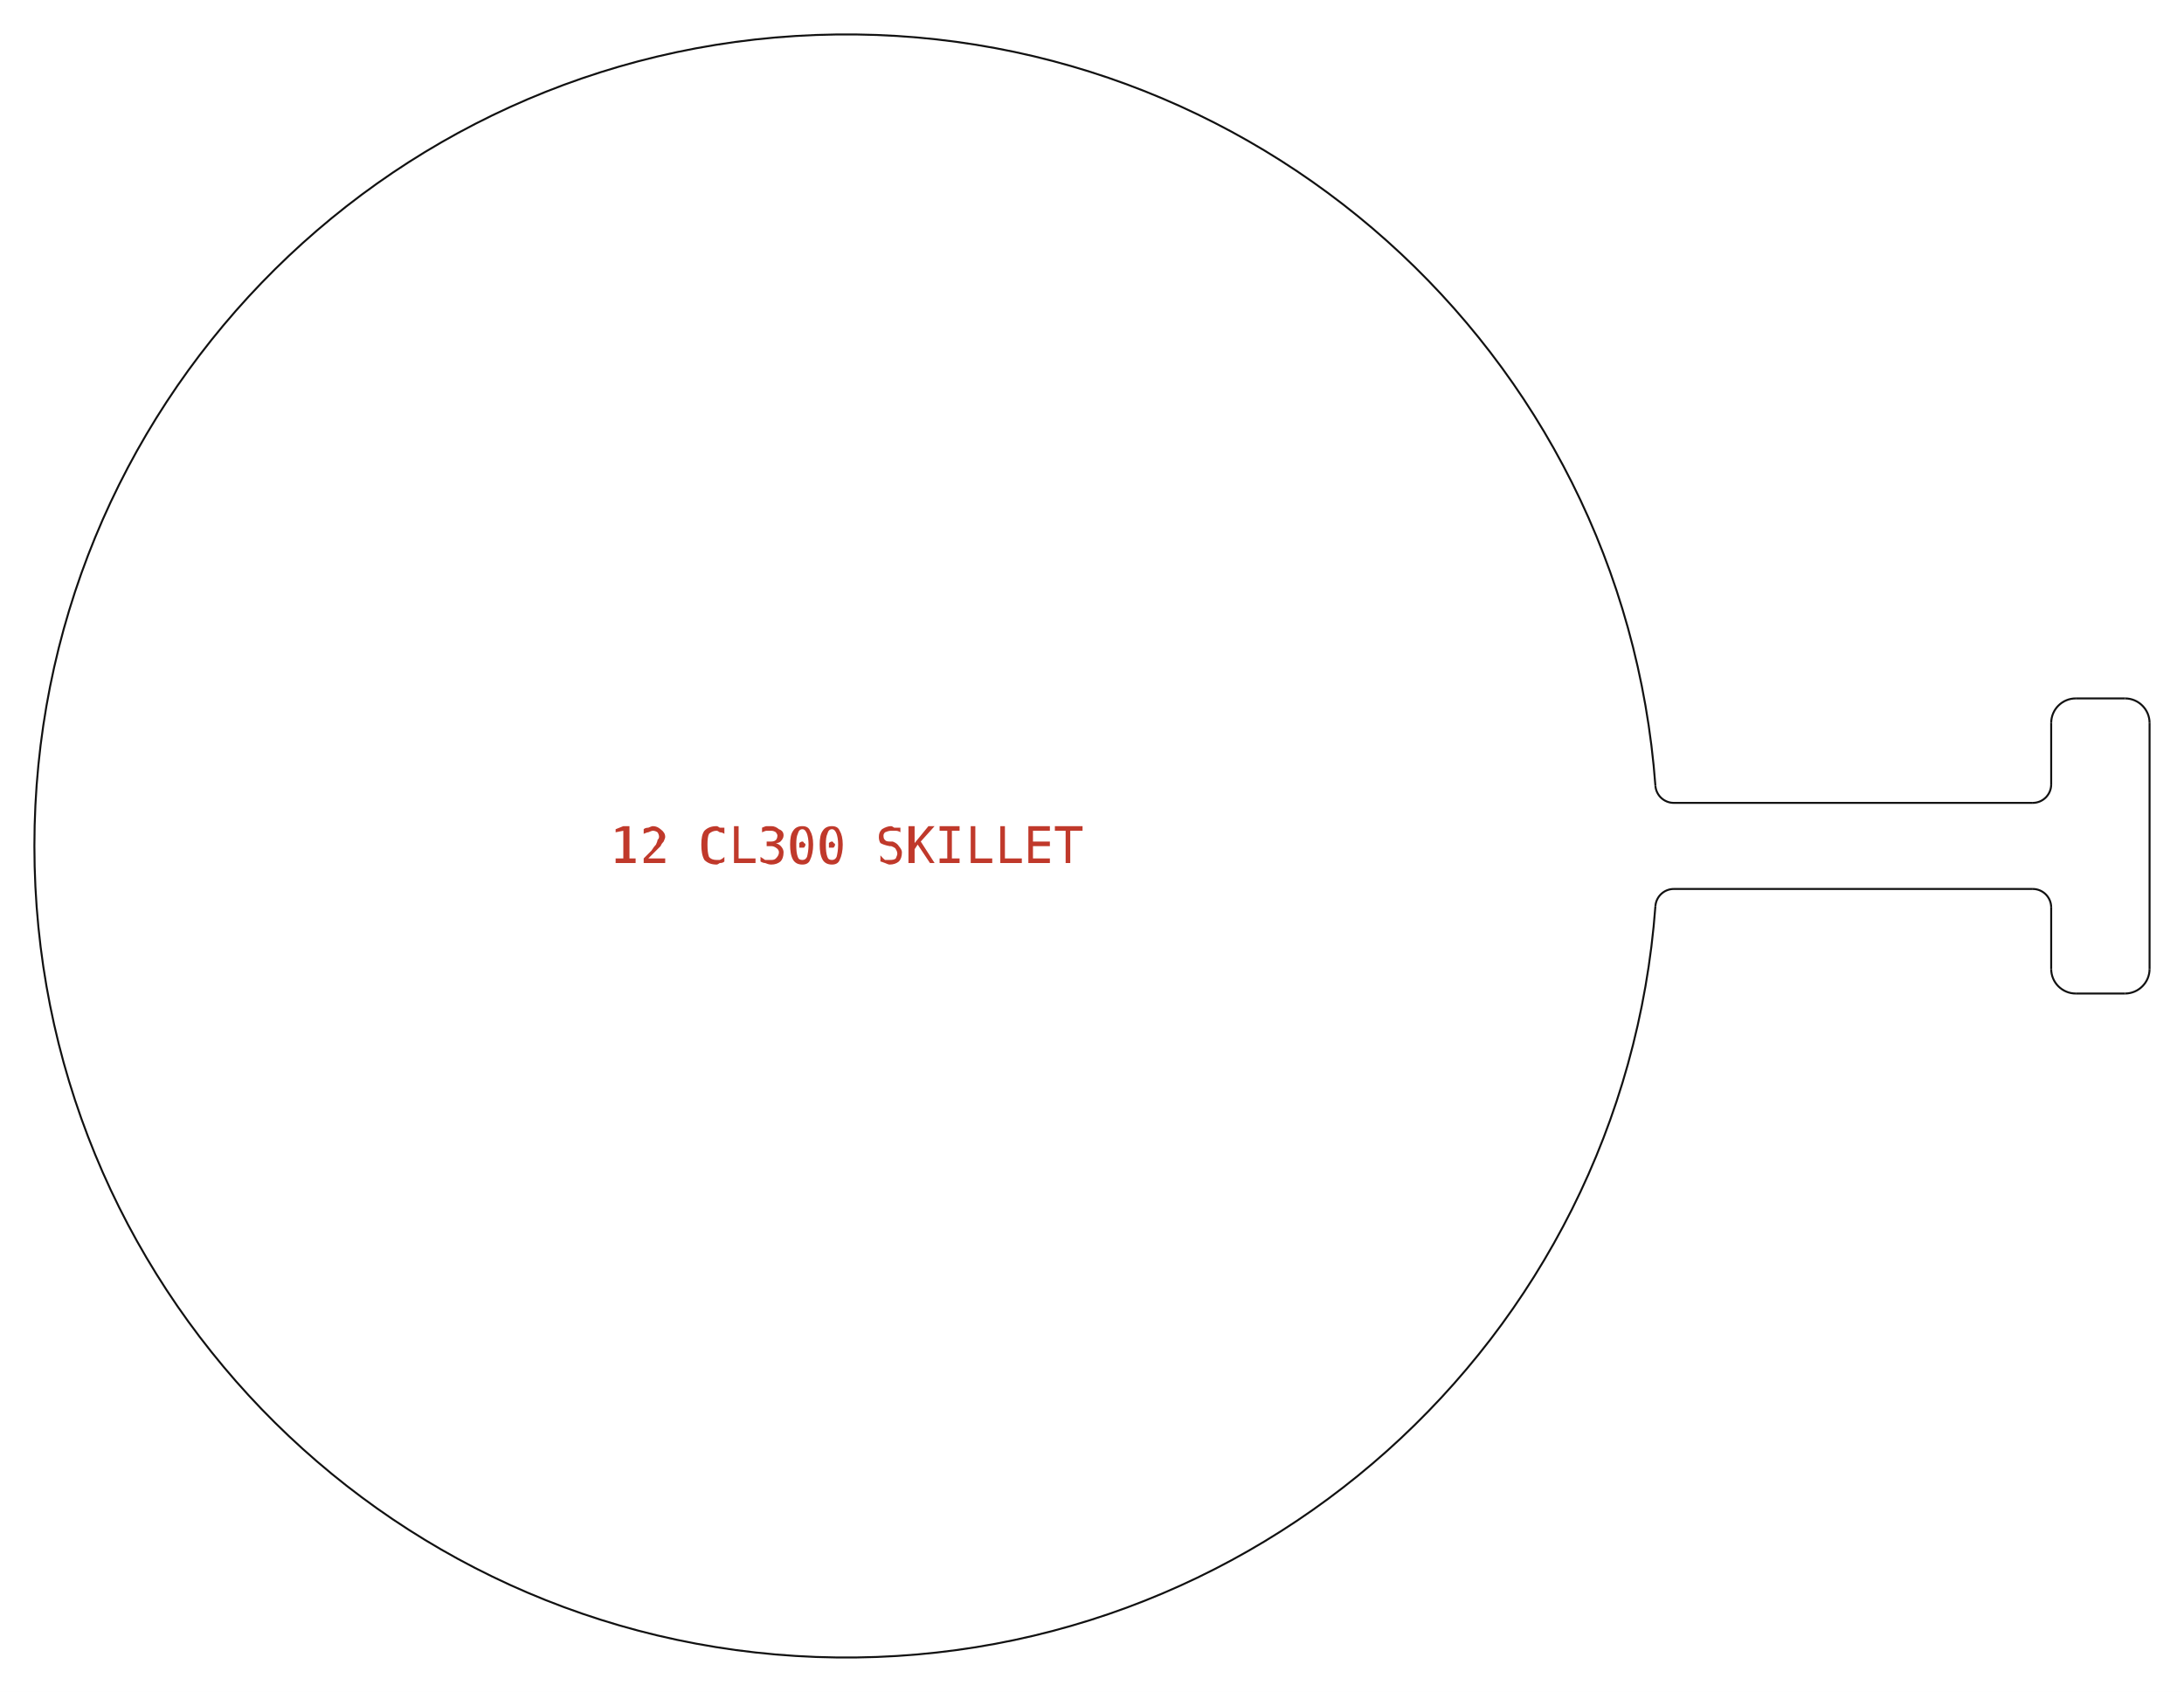
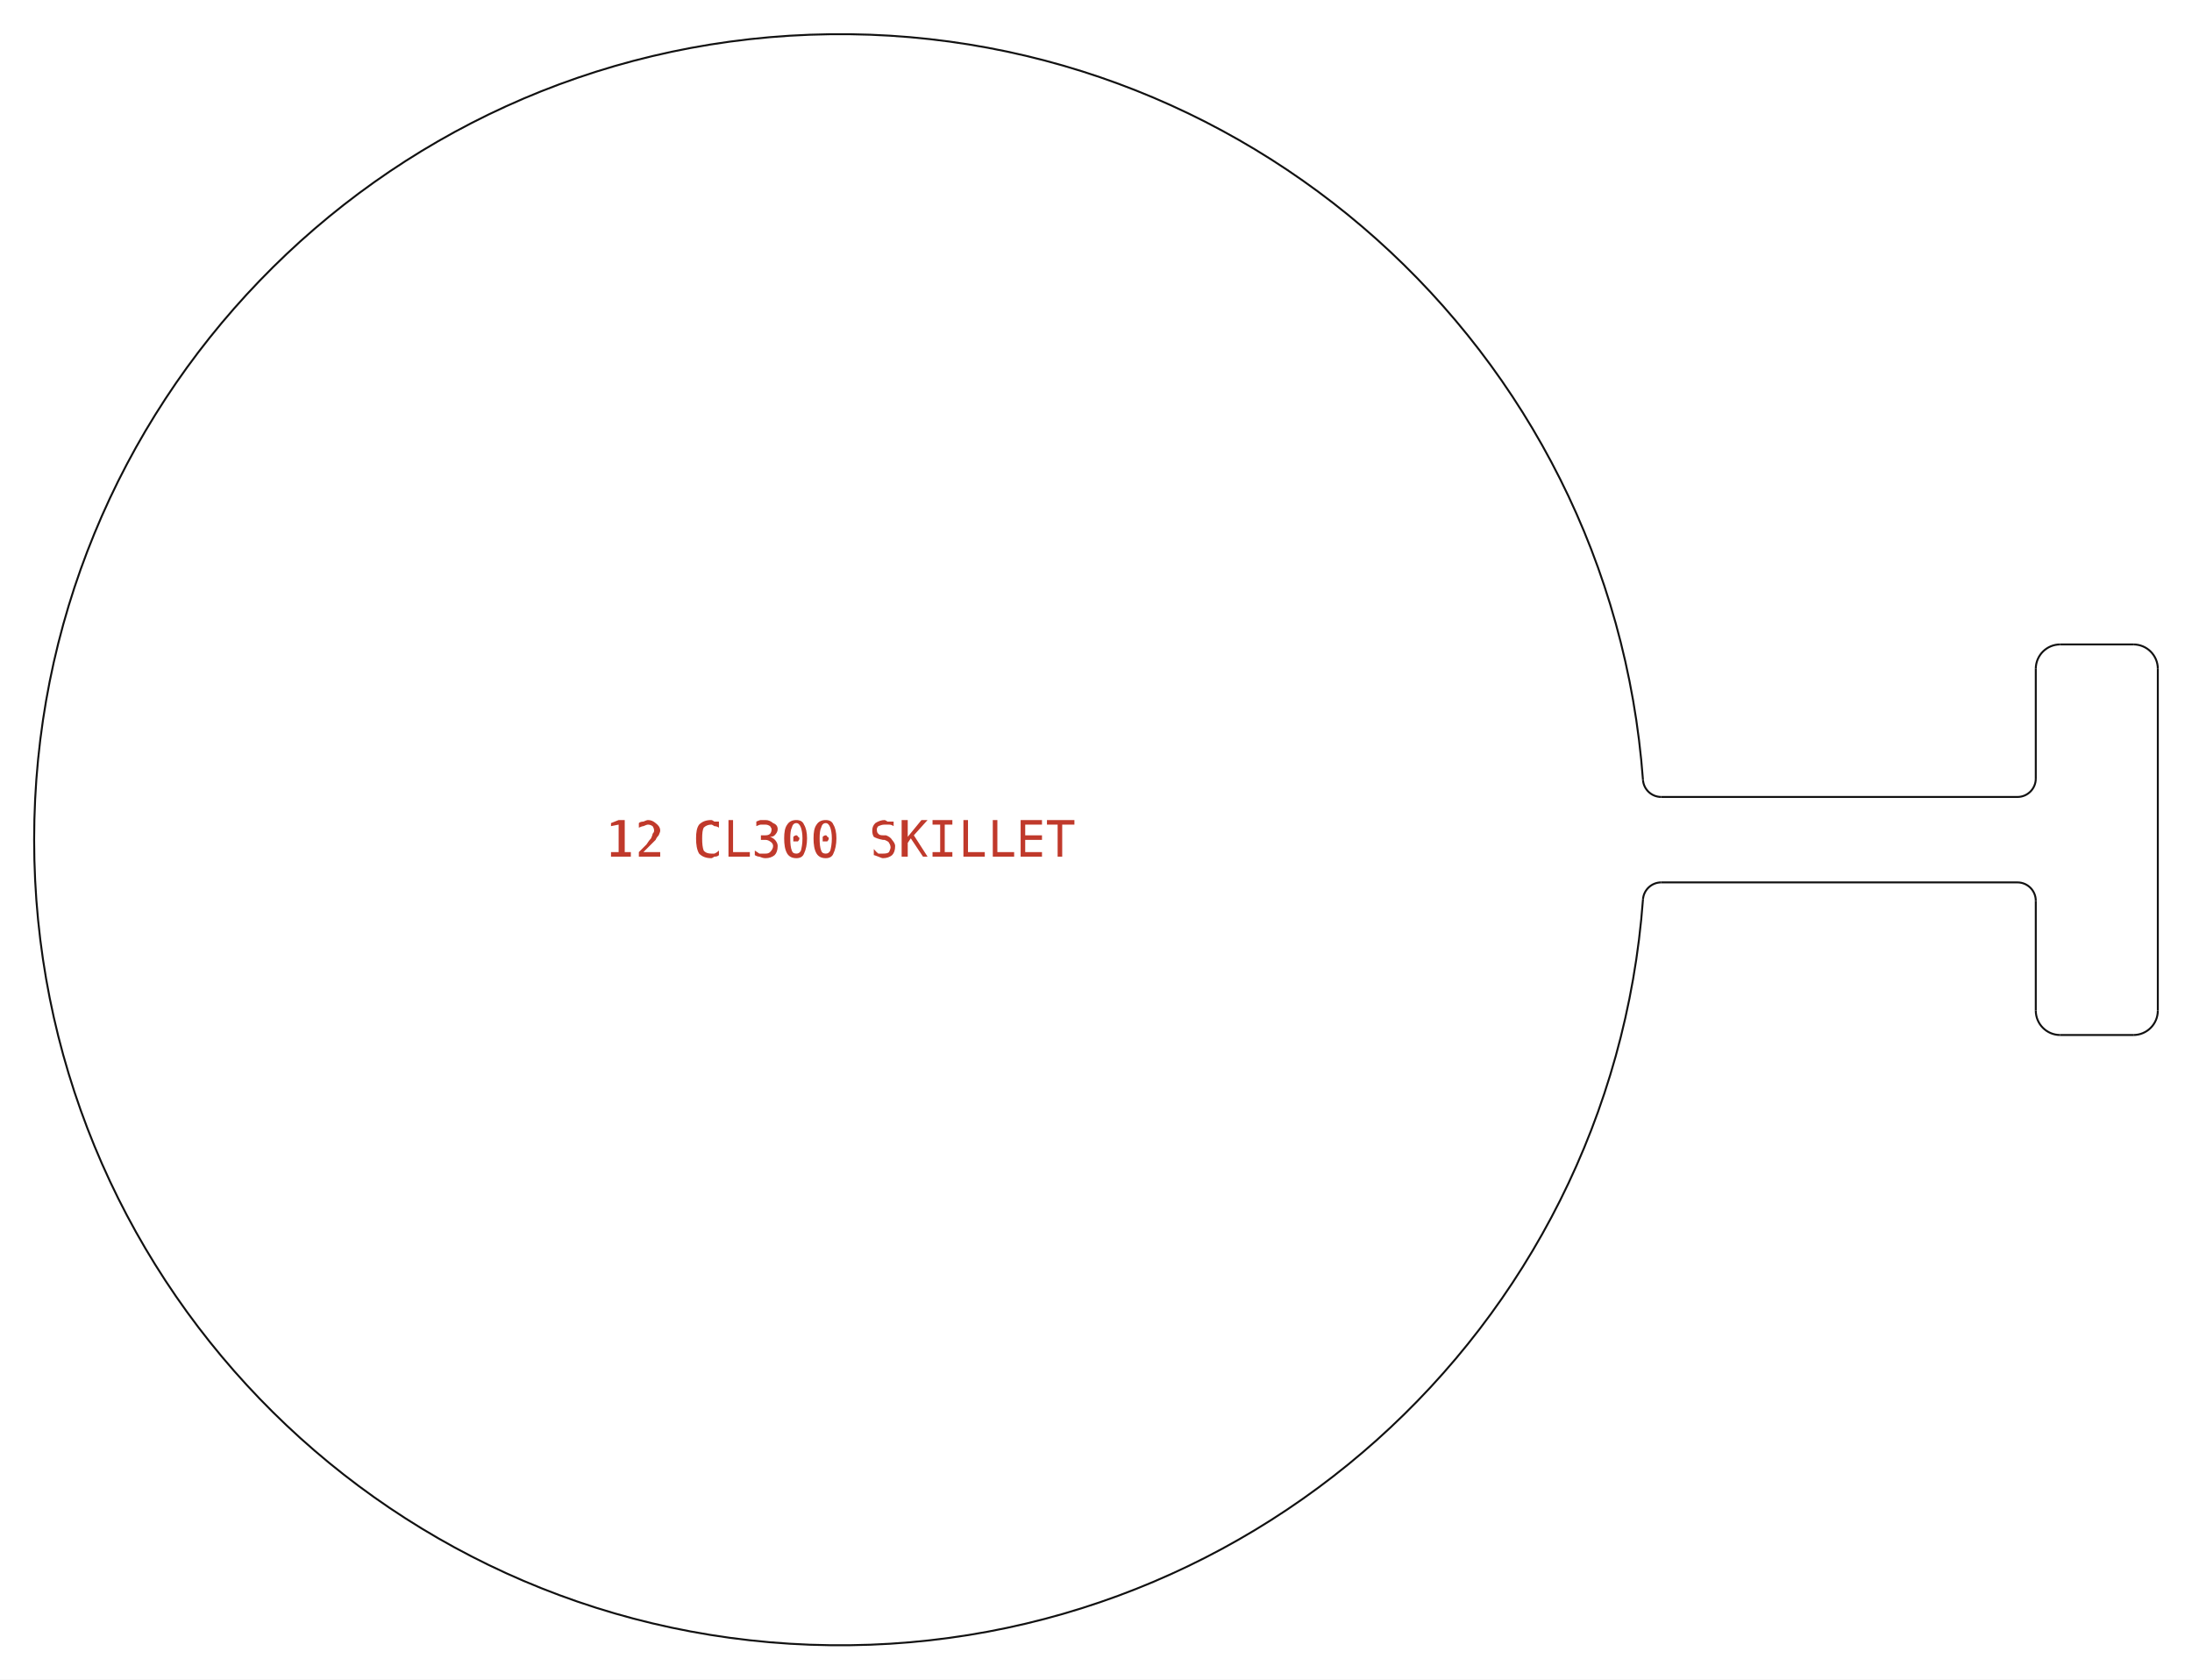
- <svg xmlns="http://www.w3.org/2000/svg" viewBox="0 0 22.2 17.2" width="932.4" height="722.4">
+ <svg xmlns="http://www.w3.org/2000/svg" viewBox="0 0 22.45 17.2" width="942.9" height="722.4">
  <rect width="100%" height="100%" fill="#ffffff" />
  <g fill="none" stroke="#111111" stroke-width="0.02">
    <path d="M 16.827 7.989 A 8.25 8.25 0 1 0 16.827 9.211" />
    <path d="M 16.827 7.989 A 0.188 0.188 0 0 0 17.014 8.162" />
    <line x1="17.014" y1="8.162" x2="20.663" y2="8.162" />
    <path d="M 20.663 8.162 A 0.188 0.188 0 0 0 20.85 7.975" />
-     <line x1="20.85" y1="7.975" x2="20.85" y2="7.35" />
-     <path d="M 21.1 7.1 A 0.25 0.25 0 0 0 20.85 7.35" />
-     <line x1="21.1" y1="7.1" x2="21.6" y2="7.1" />
-     <path d="M 21.85 7.35 A 0.25 0.25 0 0 0 21.6 7.1" />
-     <line x1="21.85" y1="7.35" x2="21.85" y2="9.85" />
-     <path d="M 21.6 10.1 A 0.25 0.25 0 0 0 21.85 9.85" />
-     <line x1="21.6" y1="10.1" x2="21.1" y2="10.1" />
-     <path d="M 20.85 9.85 A 0.25 0.25 0 0 0 21.1 10.1" />
-     <line x1="20.85" y1="9.85" x2="20.85" y2="9.225" />
+     <line x1="20.85" y1="7.975" x2="20.85" y2="6.85" />
+     <path d="M 21.1 6.6 A 0.25 0.25 0 0 0 20.85 6.85" />
+     <line x1="21.1" y1="6.6" x2="21.85" y2="6.6" />
+     <path d="M 22.1 6.85 A 0.25 0.25 0 0 0 21.85 6.6" />
+     <line x1="22.1" y1="6.85" x2="22.1" y2="10.35" />
+     <path d="M 21.85 10.6 A 0.25 0.25 0 0 0 22.1 10.35" />
+     <line x1="21.85" y1="10.6" x2="21.1" y2="10.6" />
+     <path d="M 20.85 10.35 A 0.25 0.25 0 0 0 21.1 10.6" />
+     <line x1="20.85" y1="10.35" x2="20.85" y2="9.225" />
    <path d="M 20.85 9.225 A 0.188 0.188 0 0 0 20.663 9.037" />
    <line x1="20.663" y1="9.037" x2="17.014" y2="9.037" />
    <path d="M 17.014 9.037 A 0.188 0.188 0 0 0 16.827 9.211" />
    <text x="8.6" y="8.6" font-size="0.5" fill="#c0392b" stroke="none" text-anchor="middle" dominant-baseline="central" font-family="monospace">12 CL300 SKILLET</text>
  </g>
</svg>
